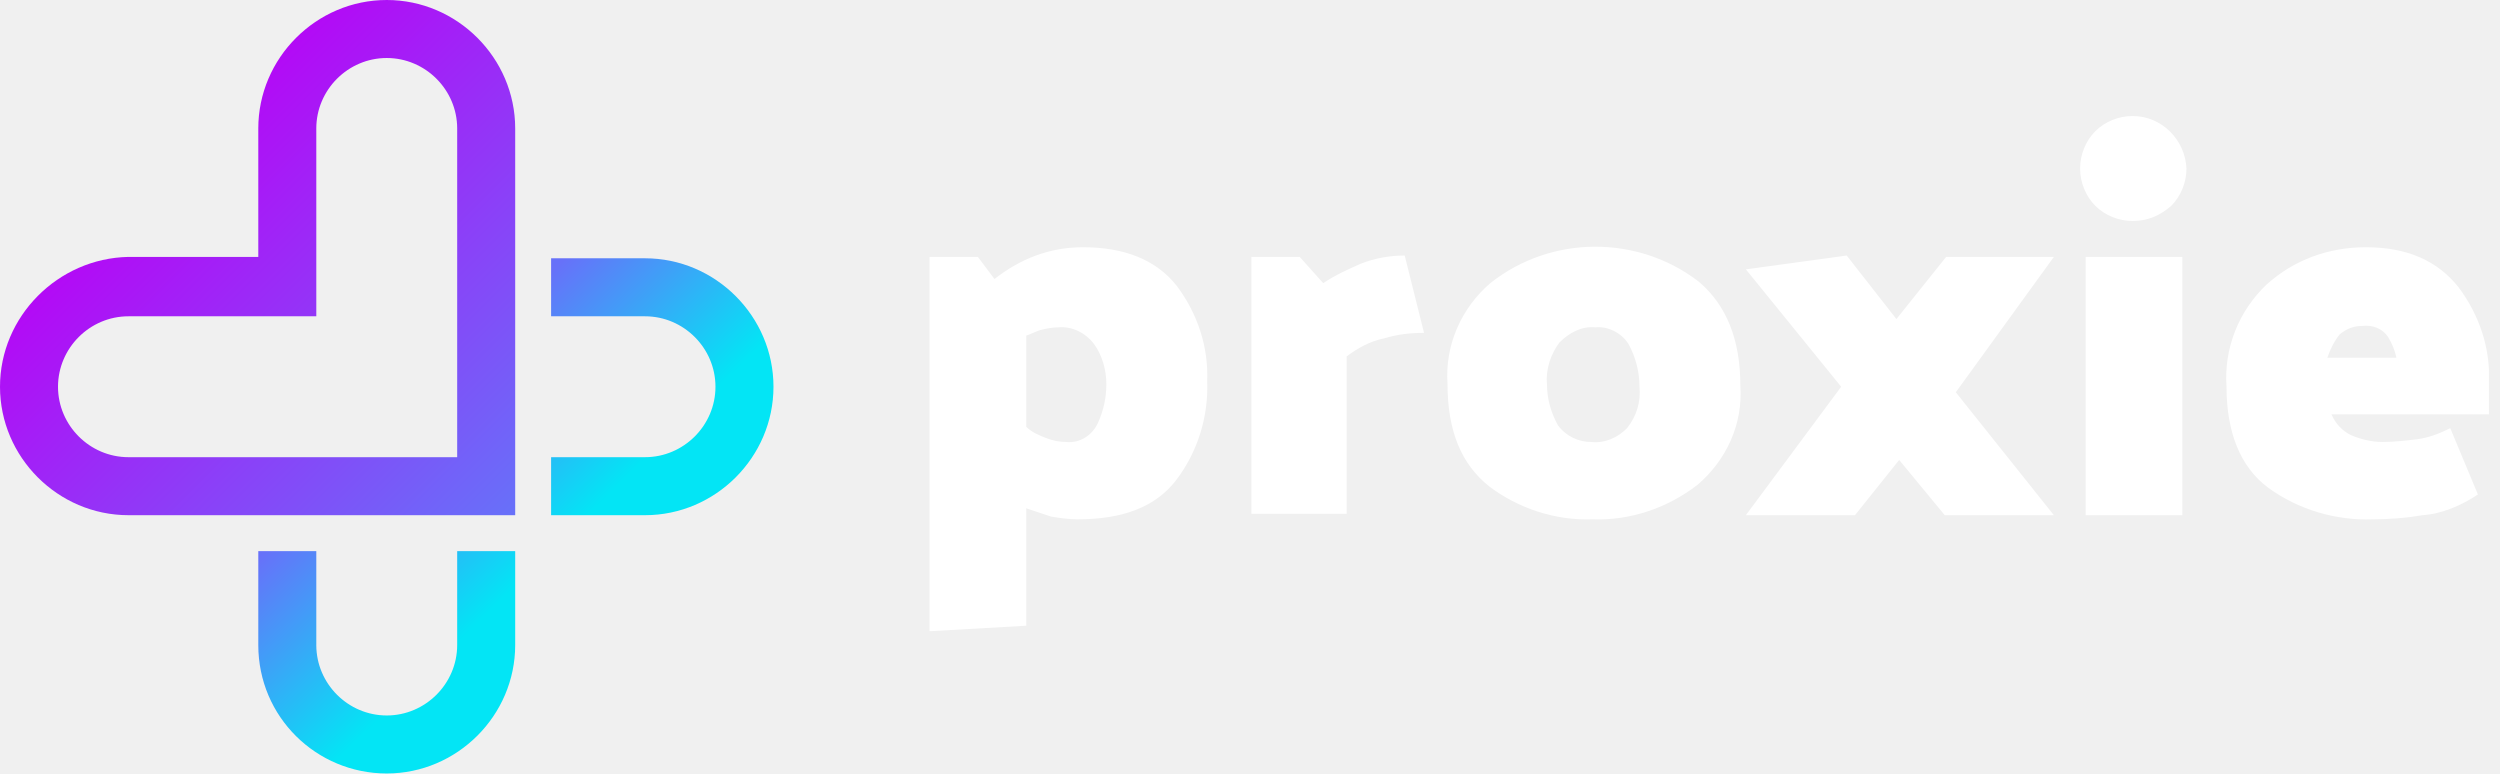
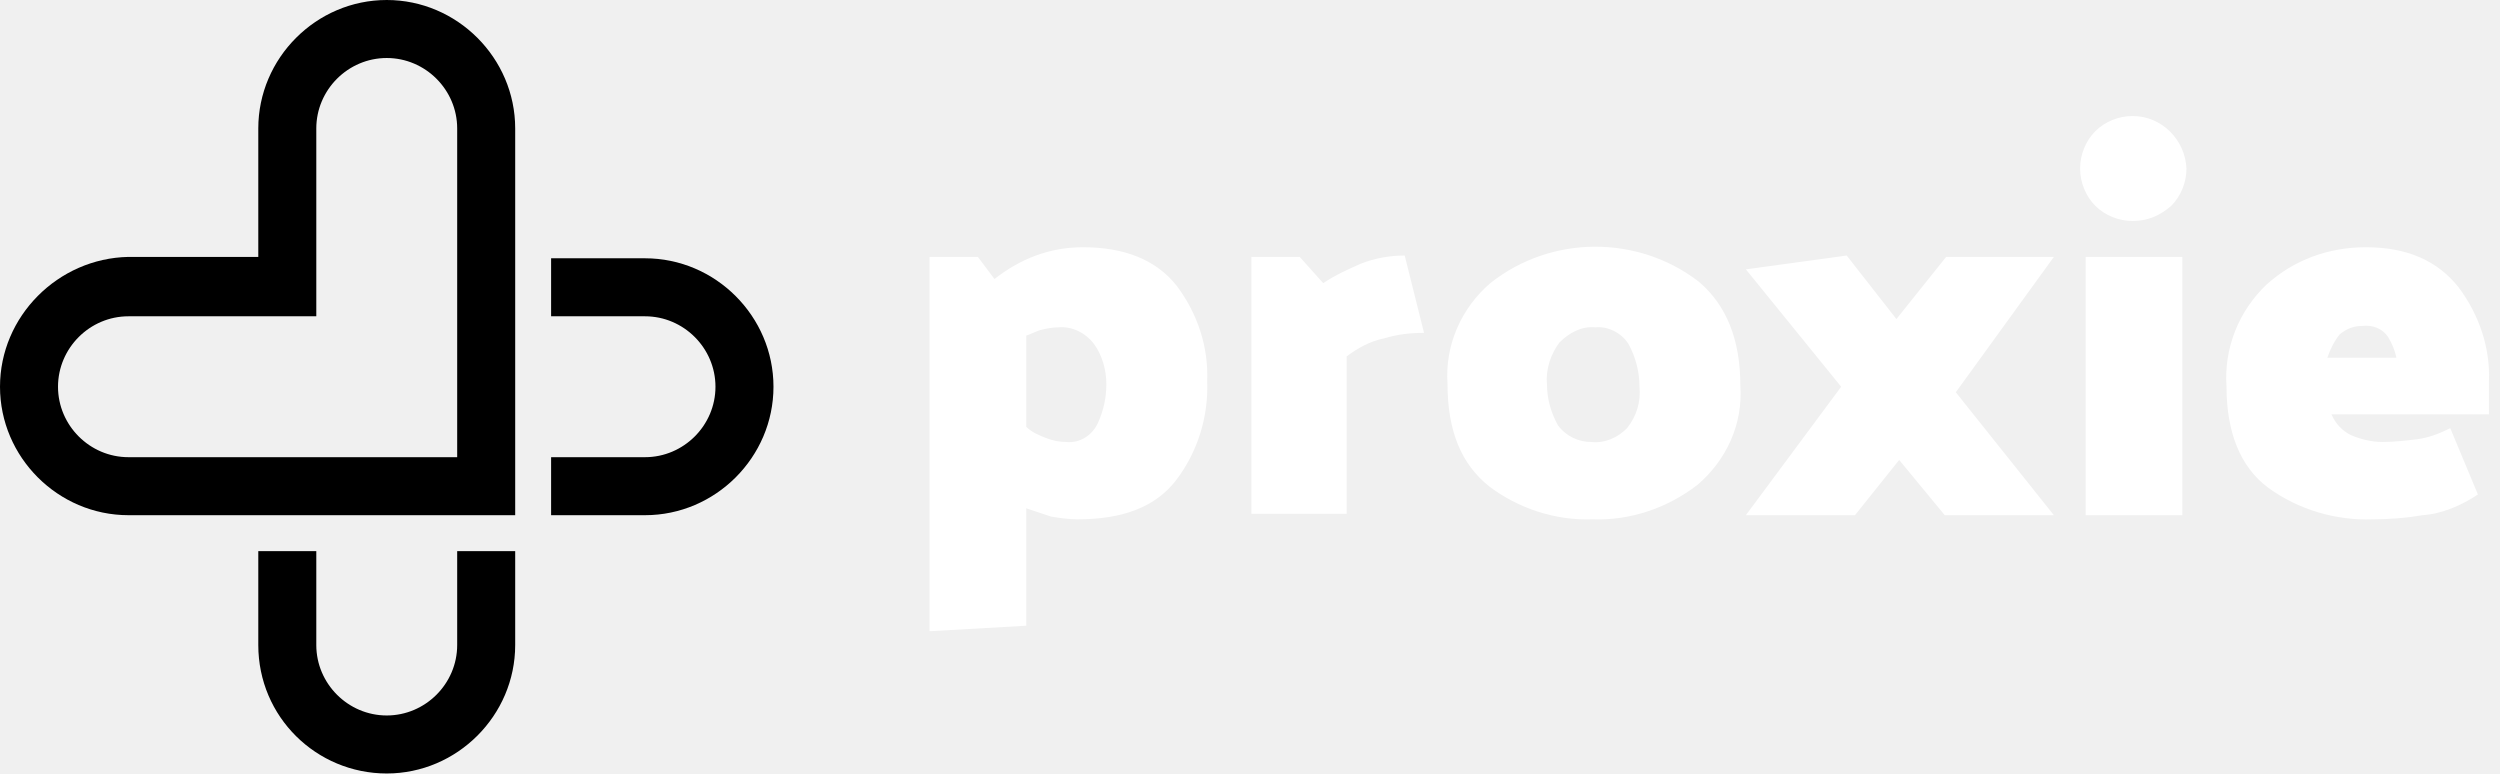
<svg xmlns="http://www.w3.org/2000/svg" height="42" viewBox="0 0 181 56" fill="none">
-   <g clip-path="url(#clip0)">
+   <g clipPath="url(#clip0)">
    <path d="M67.3 45.7V18.6H70.8L72 20.2C72.9 19.5 73.9 18.9 75 18.5C76.1 18.1 77.2 17.9 78.4 17.9C81.4 17.9 83.7 18.8 85.2 20.7C86.7 22.7 87.5 25.1 87.4 27.6C87.5 30.2 86.7 32.7 85.2 34.7C83.7 36.7 81.3 37.6 78 37.6C77.4 37.6 76.7 37.5 76.1 37.4C75.5 37.2 74.9 37 74.3 36.8V45.3L67.3 45.7ZM80.1 27.8C80.1 26.8 79.8 25.7 79.2 24.9C78.6 24.1 77.6 23.6 76.6 23.7C76.2 23.7 75.7 23.8 75.3 23.9C75 24 74.6 24.2 74.3 24.3V30.9C74.7 31.3 75.2 31.5 75.7 31.7C76.2 31.9 76.7 32 77.2 32C78.2 32.1 79.1 31.5 79.5 30.6C79.9 29.7 80.1 28.8 80.1 27.8Z" fill="#FFFFFF" />
    <path d="M90.6 37.3V18.6H94.1L95.8 20.5C96.7 19.9 97.6 19.5 98.5 19.1C99.5 18.7 100.6 18.5 101.7 18.5L103.1 24.1C102.1 24.1 101.2 24.2 100.2 24.5C99.2 24.7 98.3 25.2 97.5 25.8V37.2H90.6V37.3Z" fill="#FFFFFF" />
    <path d="M104.8 27.8C104.6 25 105.8 22.3 107.9 20.5C112.3 17 118.6 17 123 20.4C125 22.1 126 24.6 126 27.9C126.2 30.7 125 33.3 122.9 35.1C120.7 36.8 118 37.7 115.3 37.6C112.6 37.7 109.9 36.8 107.8 35.2C105.8 33.6 104.8 31.2 104.8 27.8ZM112 27.8C112 28.9 112.3 29.9 112.8 30.8C113.4 31.6 114.3 32 115.2 32C116.2 32.1 117.1 31.7 117.8 31C118.5 30.1 118.8 29.1 118.7 28C118.7 26.9 118.4 25.8 117.9 24.9C117.4 24.1 116.4 23.6 115.5 23.7C114.5 23.6 113.6 24.1 112.9 24.8C112.3 25.6 111.9 26.7 112 27.8Z" fill="#FFFFFF" />
    <path d="M140.8 37.3L137.5 33.3L134.3 37.3H126.4L133.3 28L126.4 19.5L133.7 18.5L137.3 23.1L140.9 18.6H148.7L141.6 28.4L148.7 37.3H140.8Z" fill="#FFFFFF" />
    <path d="M154.4 16C153.4 16 152.4 15.6 151.7 14.9C151 14.2 150.6 13.2 150.6 12.2C150.6 11.2 151 10.2 151.7 9.5C152.4 8.8 153.4 8.4 154.4 8.4C156.5 8.4 158.2 10.1 158.3 12.2C158.3 13.2 157.9 14.2 157.2 14.9C156.4 15.6 155.5 16 154.4 16ZM151 37.3V18.6H158V37.3H151Z" fill="#FFFFFF" />
    <path d="M161.2 28C161 25.2 162.1 22.5 164.1 20.6C166.1 18.8 168.6 17.9 171.3 17.9C174.3 17.9 176.5 18.9 178 20.8C179.5 22.8 180.3 25.2 180.2 27.6V30H168.8C169.1 30.7 169.6 31.2 170.2 31.5C170.9 31.8 171.7 32 172.5 32C173.3 32 174.2 31.9 175 31.8C175.8 31.7 176.6 31.4 177.4 31L179.4 35.8C178.2 36.6 176.8 37.2 175.4 37.3C174.2 37.5 173 37.6 171.8 37.6C169.1 37.7 166.4 36.9 164.2 35.3C162.2 33.8 161.2 31.3 161.2 28ZM173.5 25.9C173.4 25.4 173.2 24.9 172.9 24.4C172.5 23.8 171.8 23.5 171 23.6C170.4 23.6 169.9 23.8 169.4 24.2C169 24.7 168.7 25.3 168.5 25.9H173.5Z" fill="#FFFFFF" />
    <path d="M28 0C22.9 0 18.7 4.2 18.7 9.3V18.6H9.3C4.2 18.7 0 22.9 0 28C0 33.1 4.2 37.3 9.3 37.3H37.3V9.3C37.3 4.2 33.1 0 28 0ZM33.1 33.1H9.3C6.5 33.1 4.2 30.8 4.2 28C4.2 25.2 6.5 22.9 9.3 22.9H22.9V9.3C22.9 6.5 25.2 4.2 28 4.2C30.8 4.2 33.1 6.5 33.1 9.3V33.1Z" fill="url(#paint0_linear)" />
    <path d="M33.1 39.9V46.7C33.1 49.5 30.8 51.8 28 51.8C25.2 51.8 22.9 49.5 22.9 46.7V39.9H18.7V46.7C18.7 51.9 22.9 56 28 56C33.1 56 37.3 51.8 37.3 46.7V39.9H33.1Z" fill="url(#paint1_linear)" />
    <path d="M46.7 18.7H39.9V22.9H46.7C49.5 22.9 51.8 25.2 51.8 28C51.8 30.8 49.5 33.1 46.7 33.1H39.9V37.3H46.7C51.8 37.3 56 33.1 56 28C56 22.9 51.8 18.7 46.7 18.7Z" fill="url(#paint2_linear)" />
  </g>
  <defs>
    <linearGradient id="paint0_linear" x1="12.076" y1="12.076" x2="37.33" y2="37.33" gradientUnits="userSpaceOnUse">
-       <stop stop-color="#B30AF6" />
-       <stop offset="1" stop-color="#6771F9" />
+       <stop stopColor="#B30AF6" />
+       <stop offset="1" stopColor="#6771F9" />
    </linearGradient>
    <linearGradient id="paint1_linear" x1="31.181" y1="48.429" x2="21.051" y2="38.079" gradientUnits="userSpaceOnUse">
-       <stop stop-color="#03E5F5" />
-       <stop offset="1" stop-color="#6771F9" />
+       <stop stopColor="#03E5F5" />
+       <stop offset="1" stopColor="#6771F9" />
    </linearGradient>
    <linearGradient id="paint2_linear" x1="48.572" y1="31.419" x2="38.452" y2="21.069" gradientUnits="userSpaceOnUse">
-       <stop stop-color="#03E5F5" />
-       <stop offset="1" stop-color="#6771F9" />
+       <stop stopColor="#03E5F5" />
+       <stop offset="1" stopColor="#6771F9" />
    </linearGradient>
    <clipPath id="clip0">
      <rect width="180.2" height="56" fill="white" />
    </clipPath>
  </defs>
</svg>
